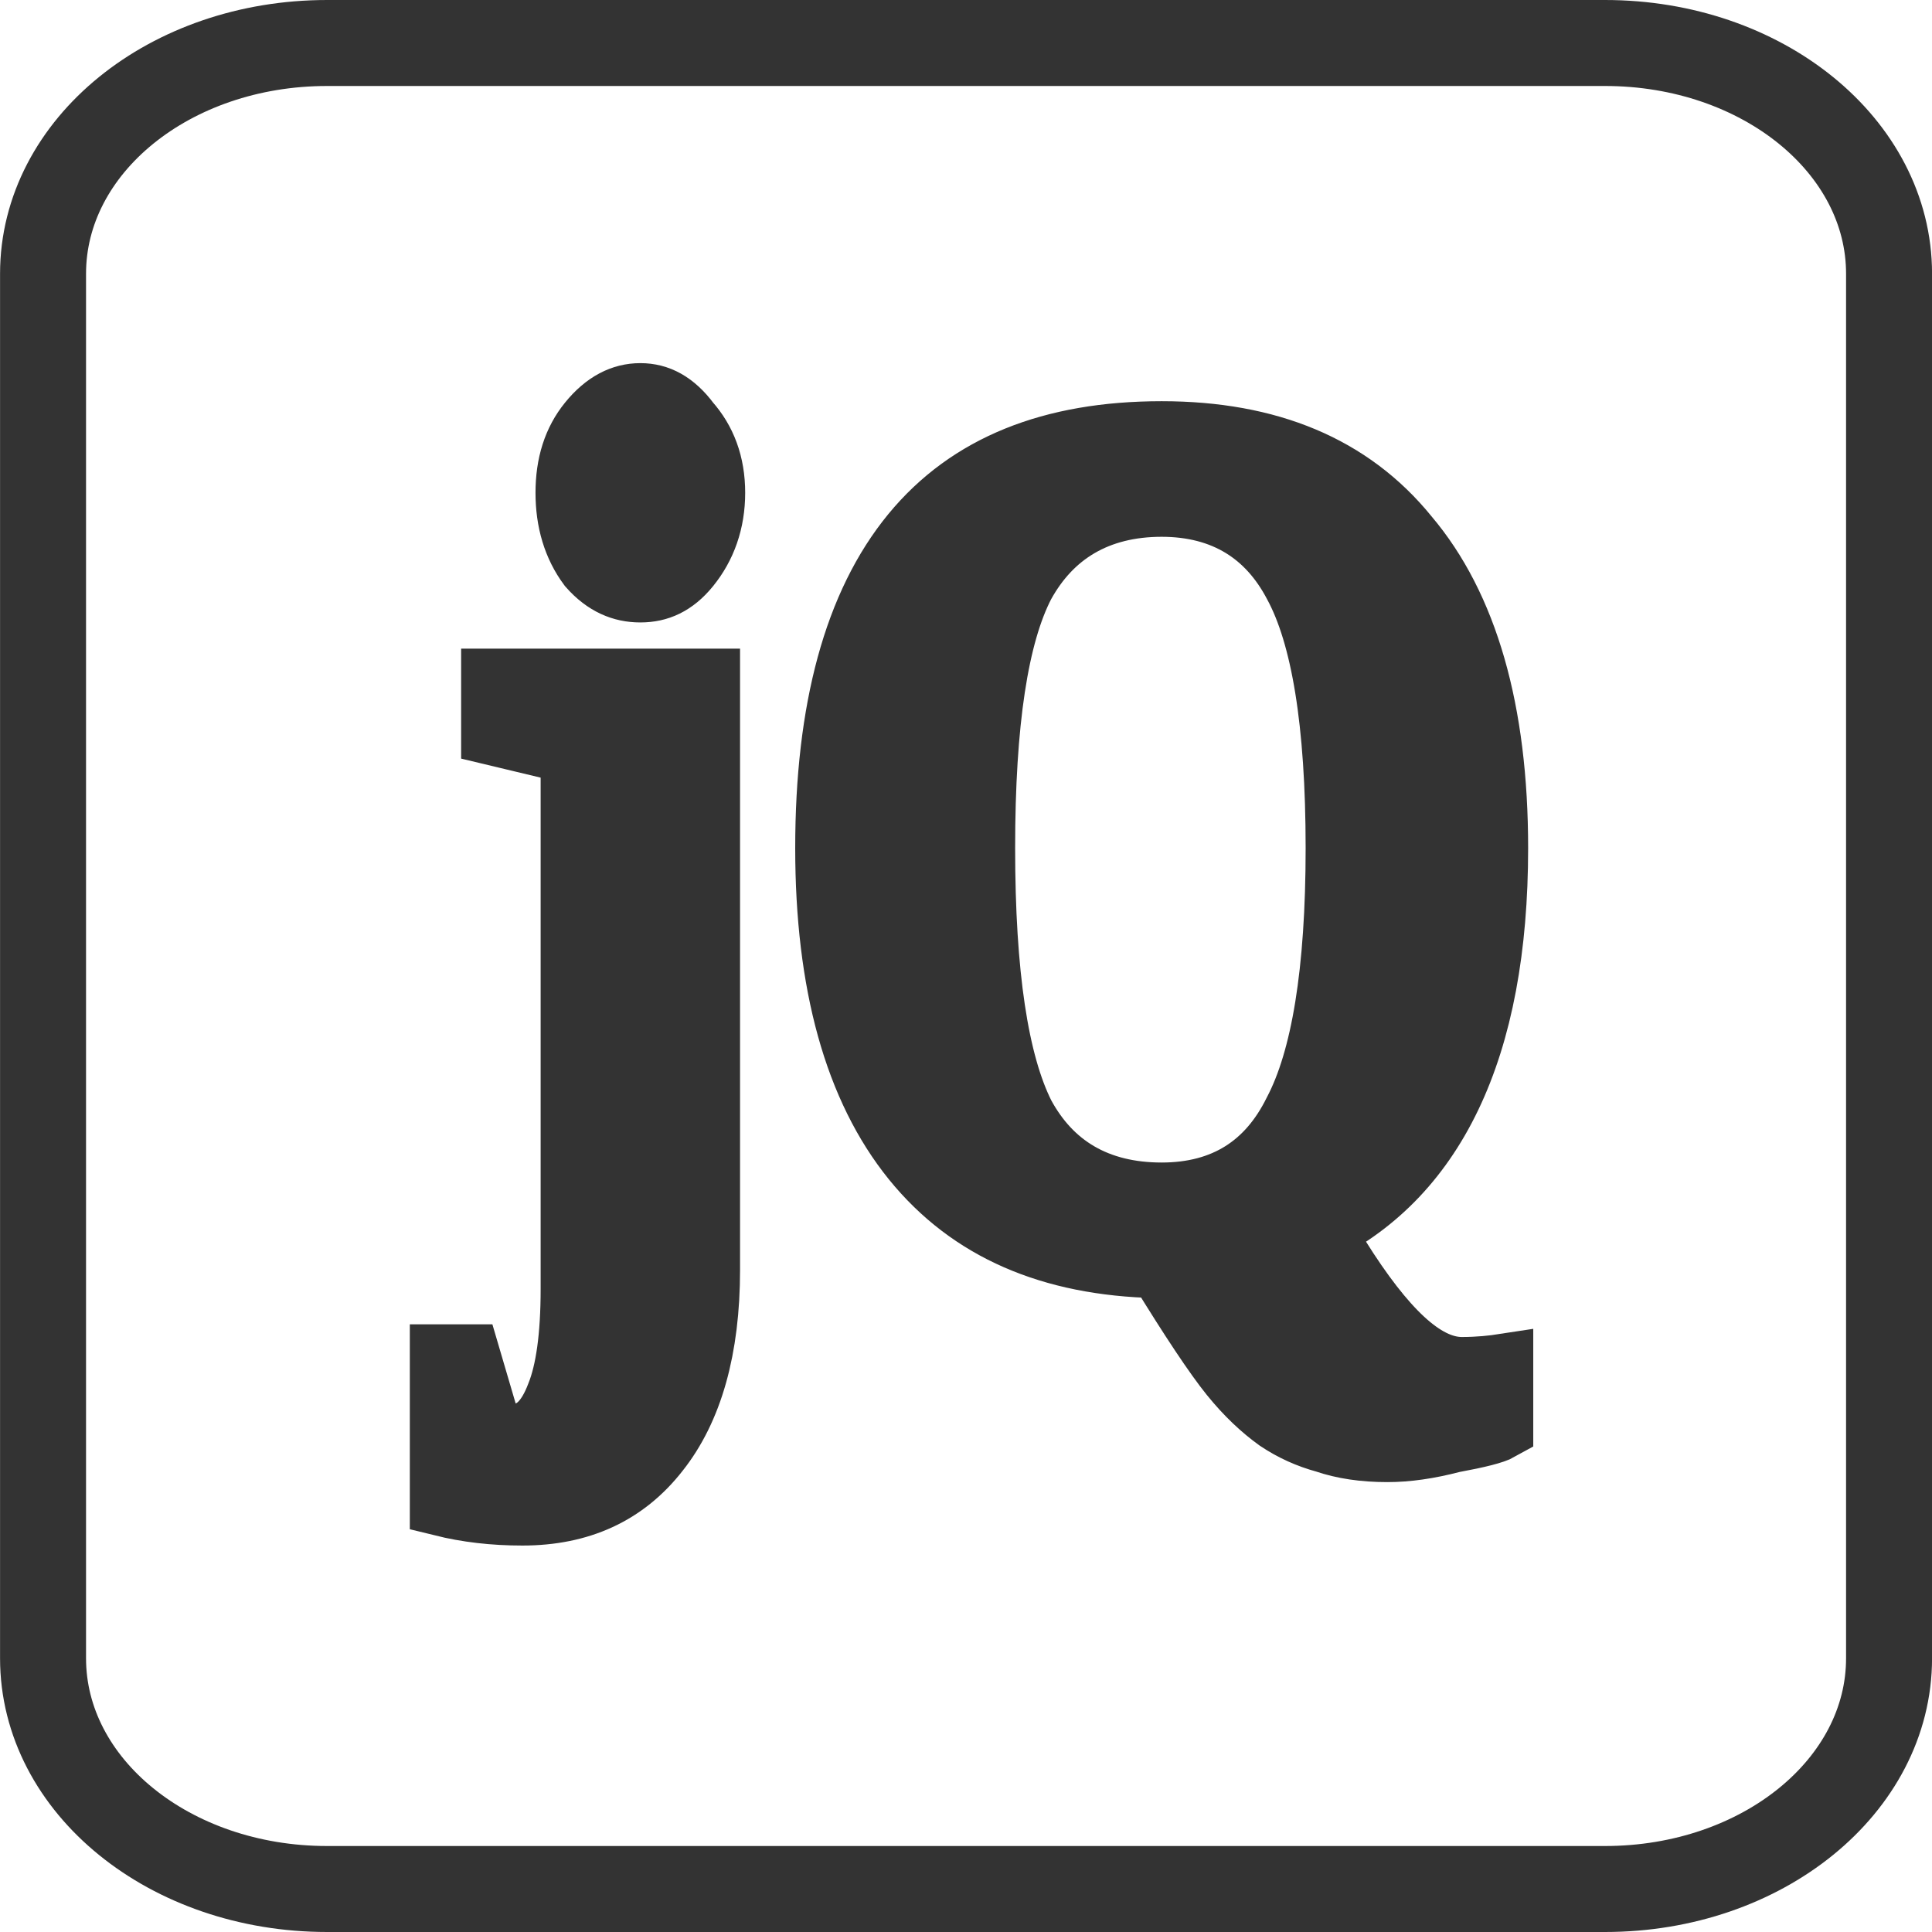
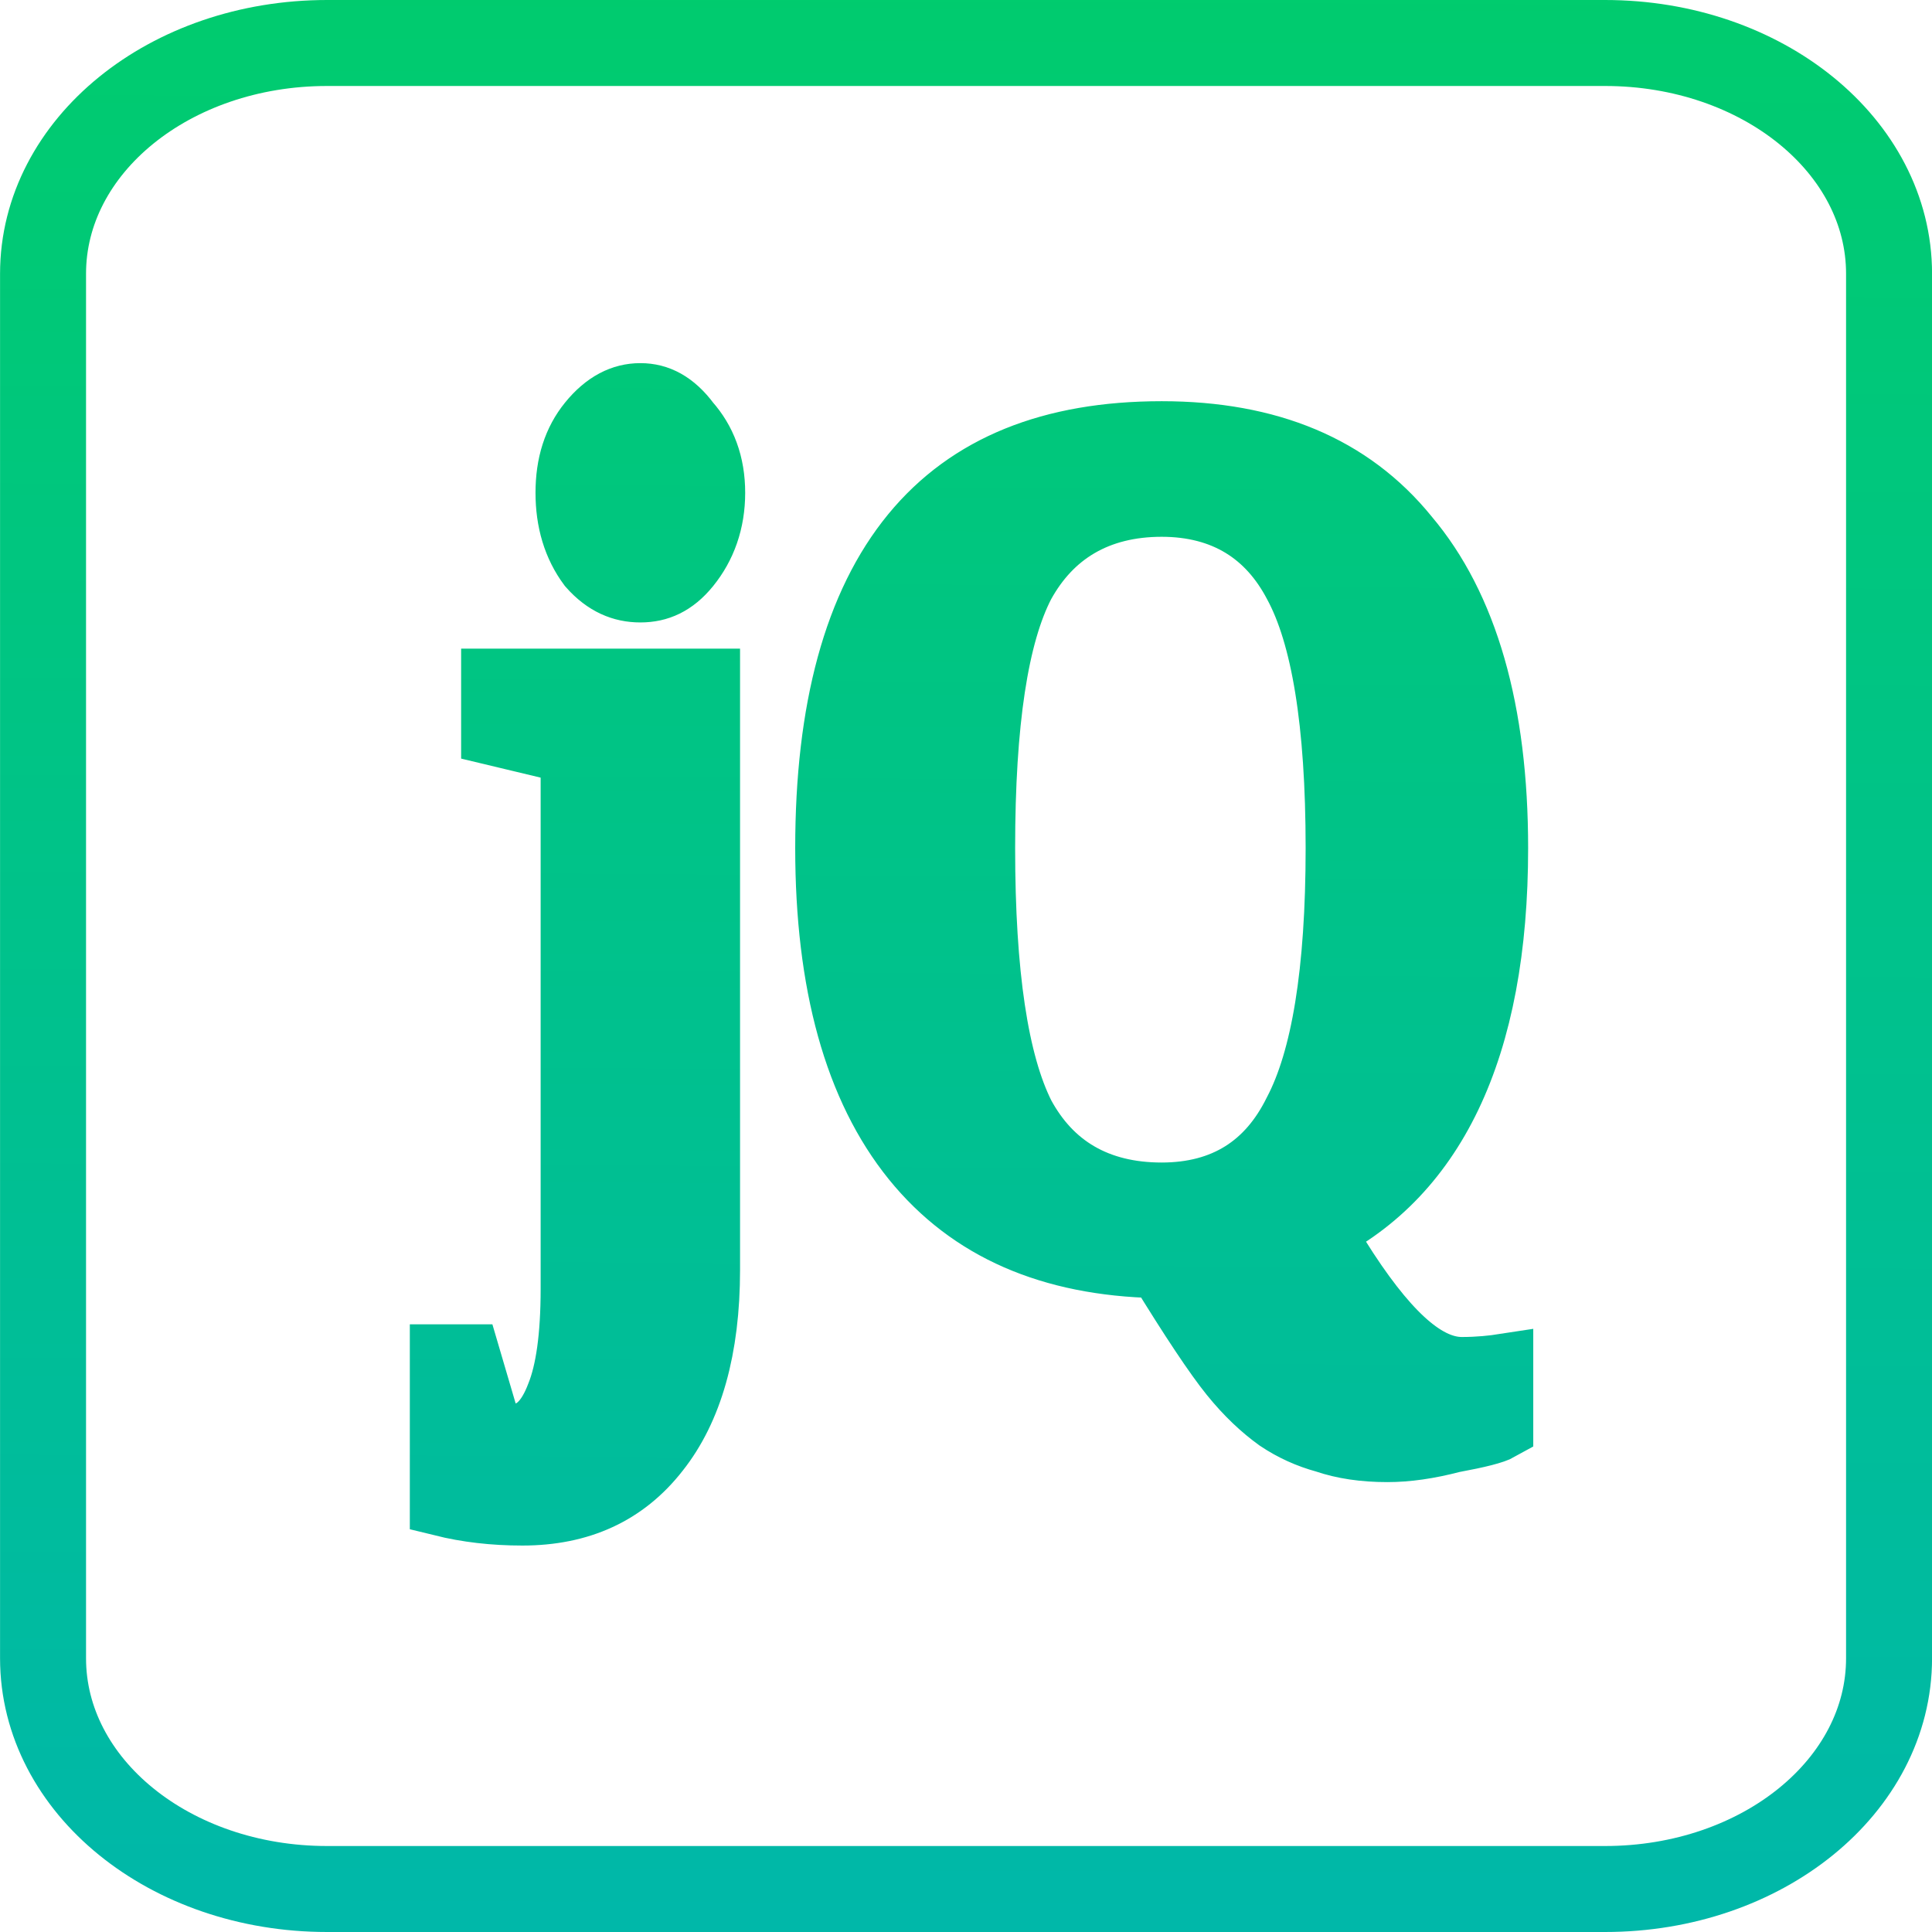
- <svg xmlns="http://www.w3.org/2000/svg" width="10.583mm" height="10.583mm" viewBox="0 0 10.583 10.583" version="1.1" id="svg4037">
-   <defs id="defs4031" />
+ <svg xmlns="http://www.w3.org/2000/svg" xmlns:xlink="http://www.w3.org/1999/xlink" width="10.583mm" height="10.583mm" viewBox="0 0 10.583 10.583" version="1.1" id="svg4037">
+   <defs id="defs4031">
+     <linearGradient id="linearGradient937">
+       <stop id="stop933" offset="0" style="stop-color:#00aec6;stop-opacity:1" />
+       <stop id="stop935" offset="1" style="stop-color:#00d358;stop-opacity:1" />
+     </linearGradient>
+     <linearGradient xlink:href="#linearGradient937" id="linearGradient863" x1="-74.42" y1="123.279" x2="-74.325" y2="105.606" gradientUnits="userSpaceOnUse" />
+     <linearGradient xlink:href="#linearGradient937" id="linearGradient865" x1="-66.919" y1="137.098" x2="-66.834" y2="117.443" gradientUnits="userSpaceOnUse" />
+     <linearGradient xlink:href="#linearGradient937" id="linearGradient873" x1="-74.42" y1="123.279" x2="-74.325" y2="105.606" gradientUnits="userSpaceOnUse" />
+   </defs>
  <g id="layer1" transform="translate(71.64378,-121.4115)">
-     <text xml:space="preserve" style="font-style:normal;font-variant:normal;font-weight:bold;font-stretch:normal;font-size:6.02px;line-height:1.25;font-family:'Times New Roman';-inkscape-font-specification:'Times New Roman, Bold';letter-spacing:0px;word-spacing:0px;fill:#333333;fill-opacity:1;stroke:#333333;stroke-width:0.371;stroke-miterlimit:4;stroke-dasharray:none;stroke-opacity:1" x="-76.946" y="115.322" id="text1885" transform="scale(0.8992088,1.112089)">
-       <tspan id="tspan1883" x="-76.946" y="115.322" style="fill:#333333;fill-opacity:1;stroke:#333333;stroke-width:0.371;stroke-miterlimit:4;stroke-dasharray:none;stroke-opacity:1">jQ</tspan>
+     <text xml:space="preserve" style="font-style:normal;font-variant:normal;font-weight:bold;font-stretch:normal;font-size:6.02px;line-height:1.25;font-family:'Times New Roman';-inkscape-font-specification:'Times New Roman, Bold';letter-spacing:0px;word-spacing:0px;fill:url(#linearGradient873);fill-opacity:1;stroke:url(#linearGradient863);stroke-width:0.371;stroke-miterlimit:4;stroke-dasharray:none;stroke-opacity:1" x="-76.946" y="115.322" id="text1885" transform="scale(0.8992088,1.112089)">
+       <tspan id="tspan1883" x="-76.946" y="115.322" style="fill:url(#linearGradient873);fill-opacity:1;stroke:url(#linearGradient863);stroke-width:0.371;stroke-miterlimit:4;stroke-dasharray:none;stroke-opacity:1">jQ</tspan>
    </text>
-     <path d="m -69.852,121.647 h 7 c 0.862,0 1.556,0.564 1.556,1.264 v 7.584 c 0,0.7 -0.694,1.264 -1.556,1.264 h -7 c -0.862,0 -1.556,-0.564 -1.556,-1.264 v -7.584 c 0,-0.7 0.694,-1.264 1.556,-1.264 z" style="opacity:1;fill:none;fill-opacity:1;stroke:#333333;stroke-width:0.471;stroke-linecap:round;stroke-linejoin:miter;stroke-miterlimit:4;stroke-dasharray:none;stroke-dashoffset:0;stroke-opacity:1;paint-order:fill markers stroke" id="path1887" />
+     <path d="m -69.852,121.647 h 7 c 0.862,0 1.556,0.564 1.556,1.264 v 7.584 c 0,0.7 -0.694,1.264 -1.556,1.264 h -7 c -0.862,0 -1.556,-0.564 -1.556,-1.264 v -7.584 c 0,-0.7 0.694,-1.264 1.556,-1.264 z" style="opacity:1;fill:none;fill-opacity:1;stroke:url(#linearGradient865);stroke-width:0.471;stroke-linecap:round;stroke-linejoin:miter;stroke-miterlimit:4;stroke-dasharray:none;stroke-dashoffset:0;stroke-opacity:1;paint-order:fill markers stroke" id="path1887" />
  </g>
</svg>
